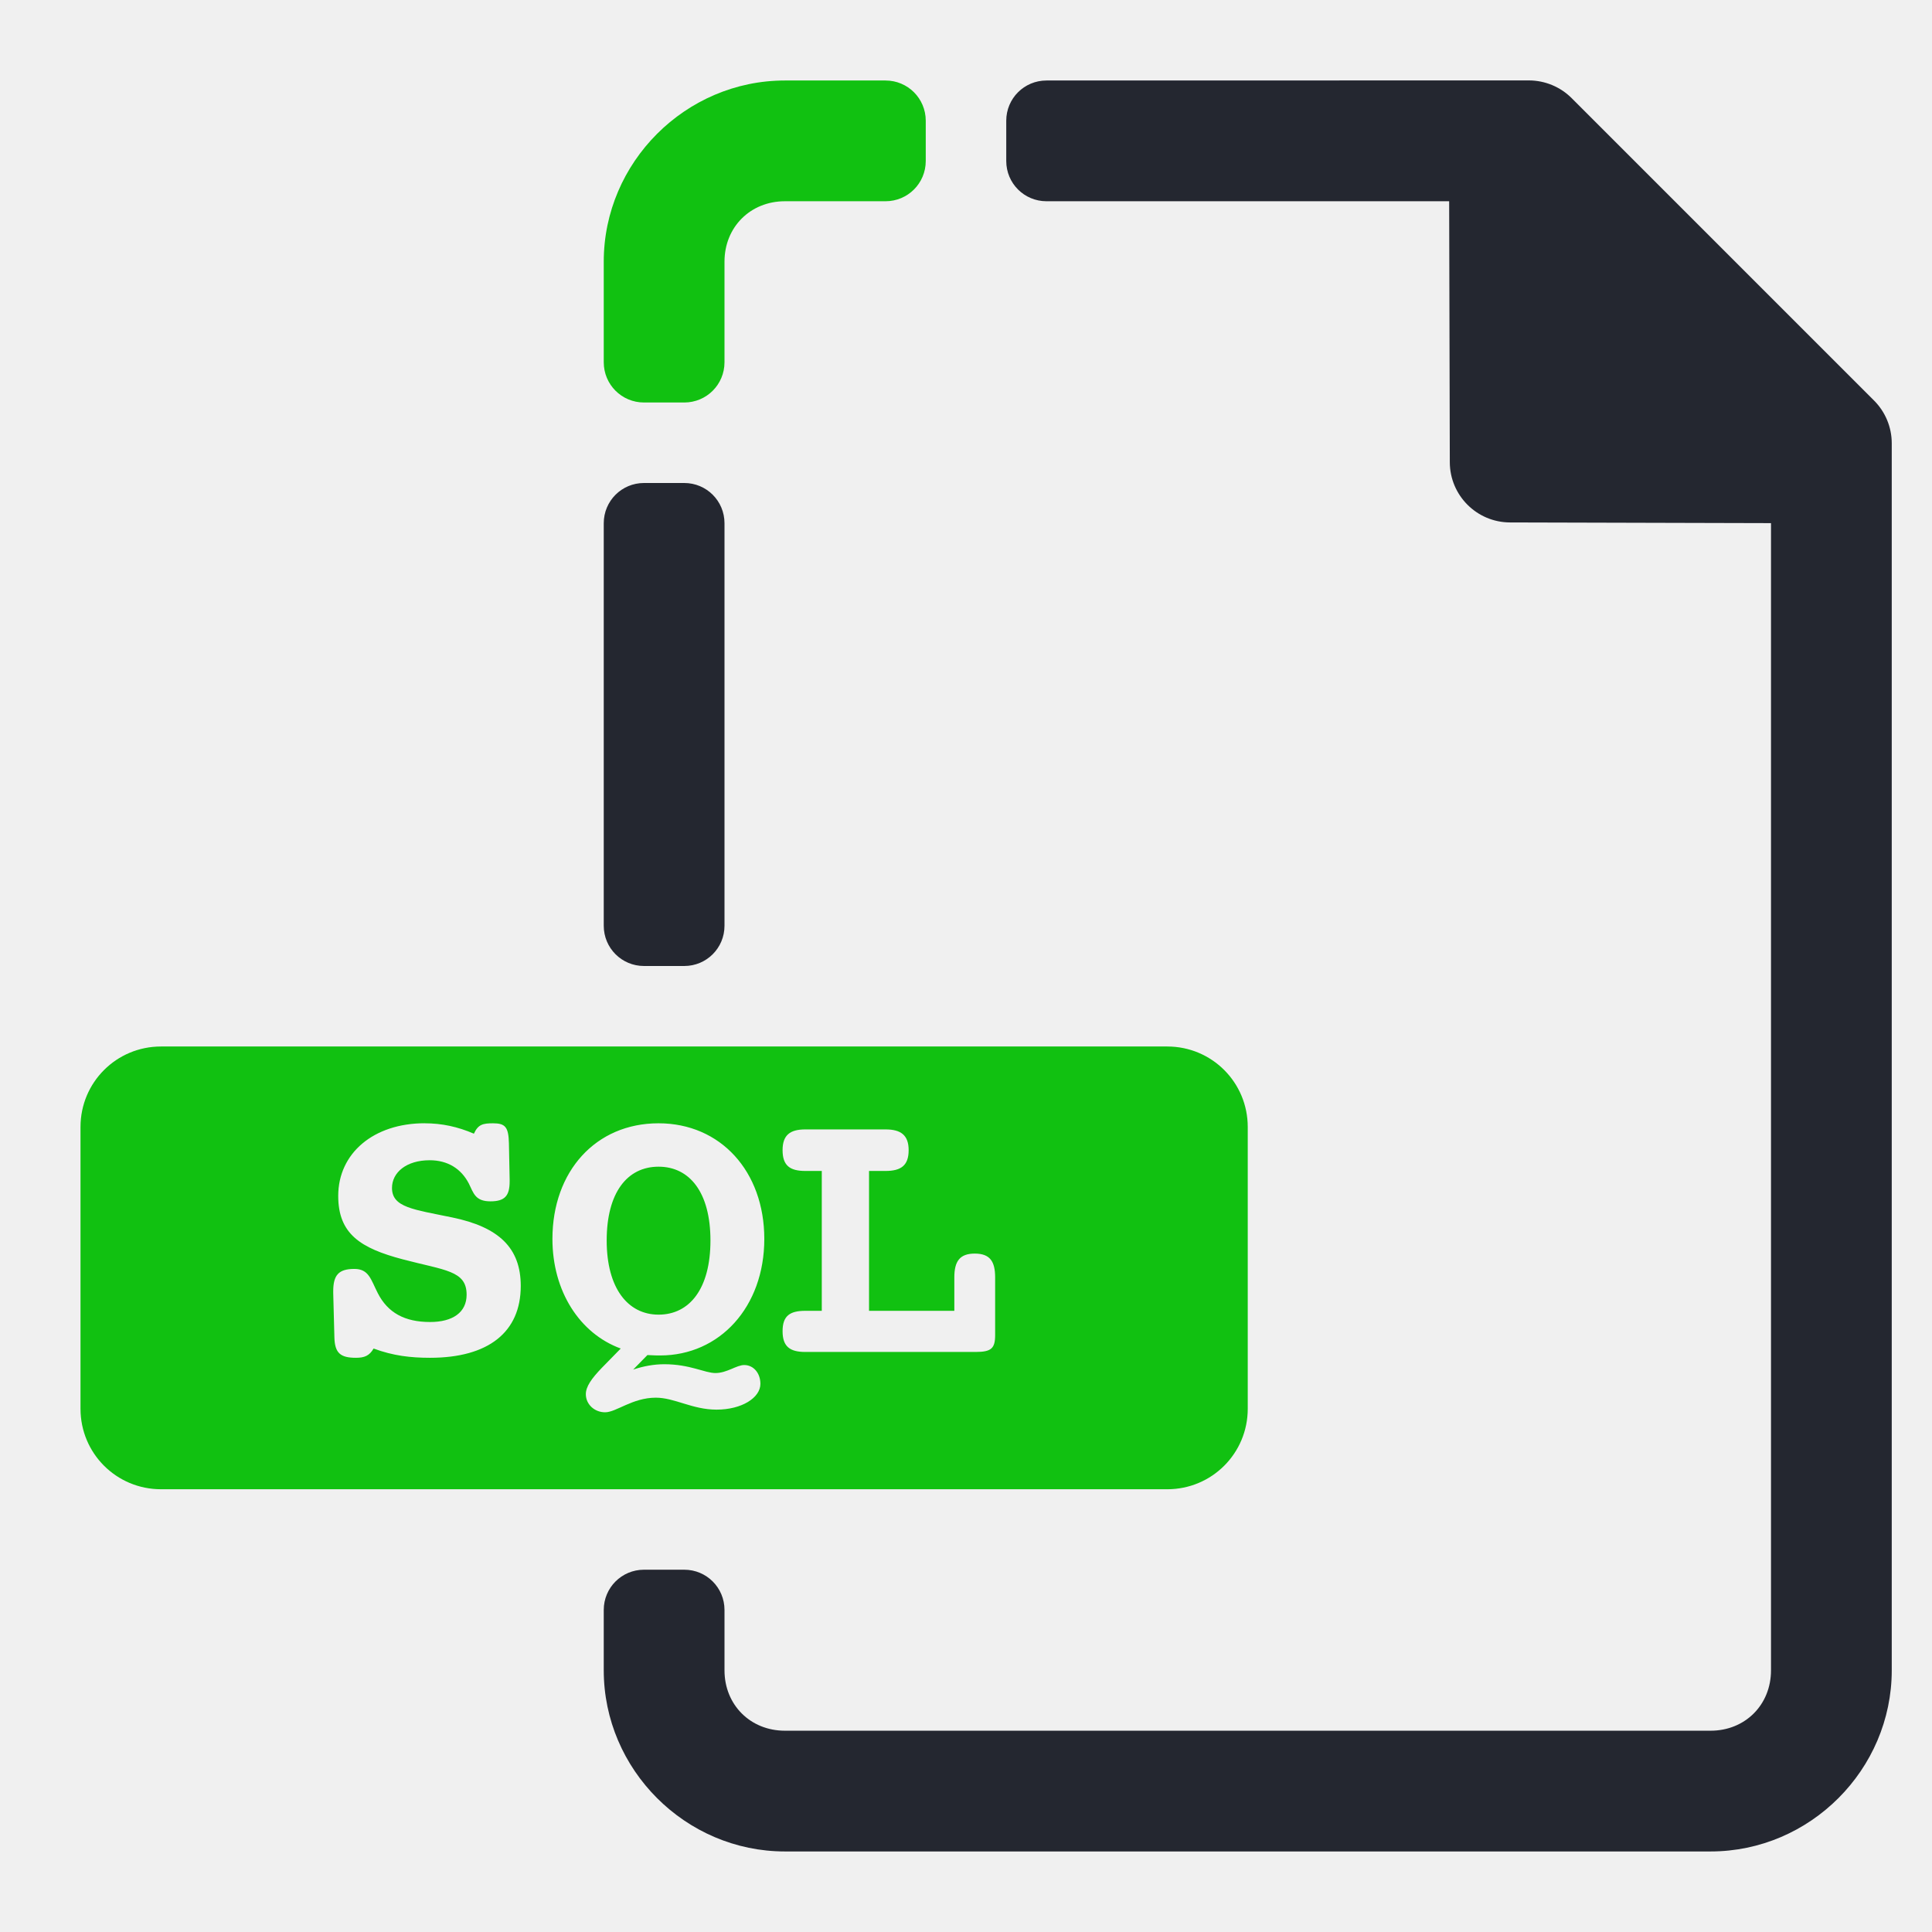
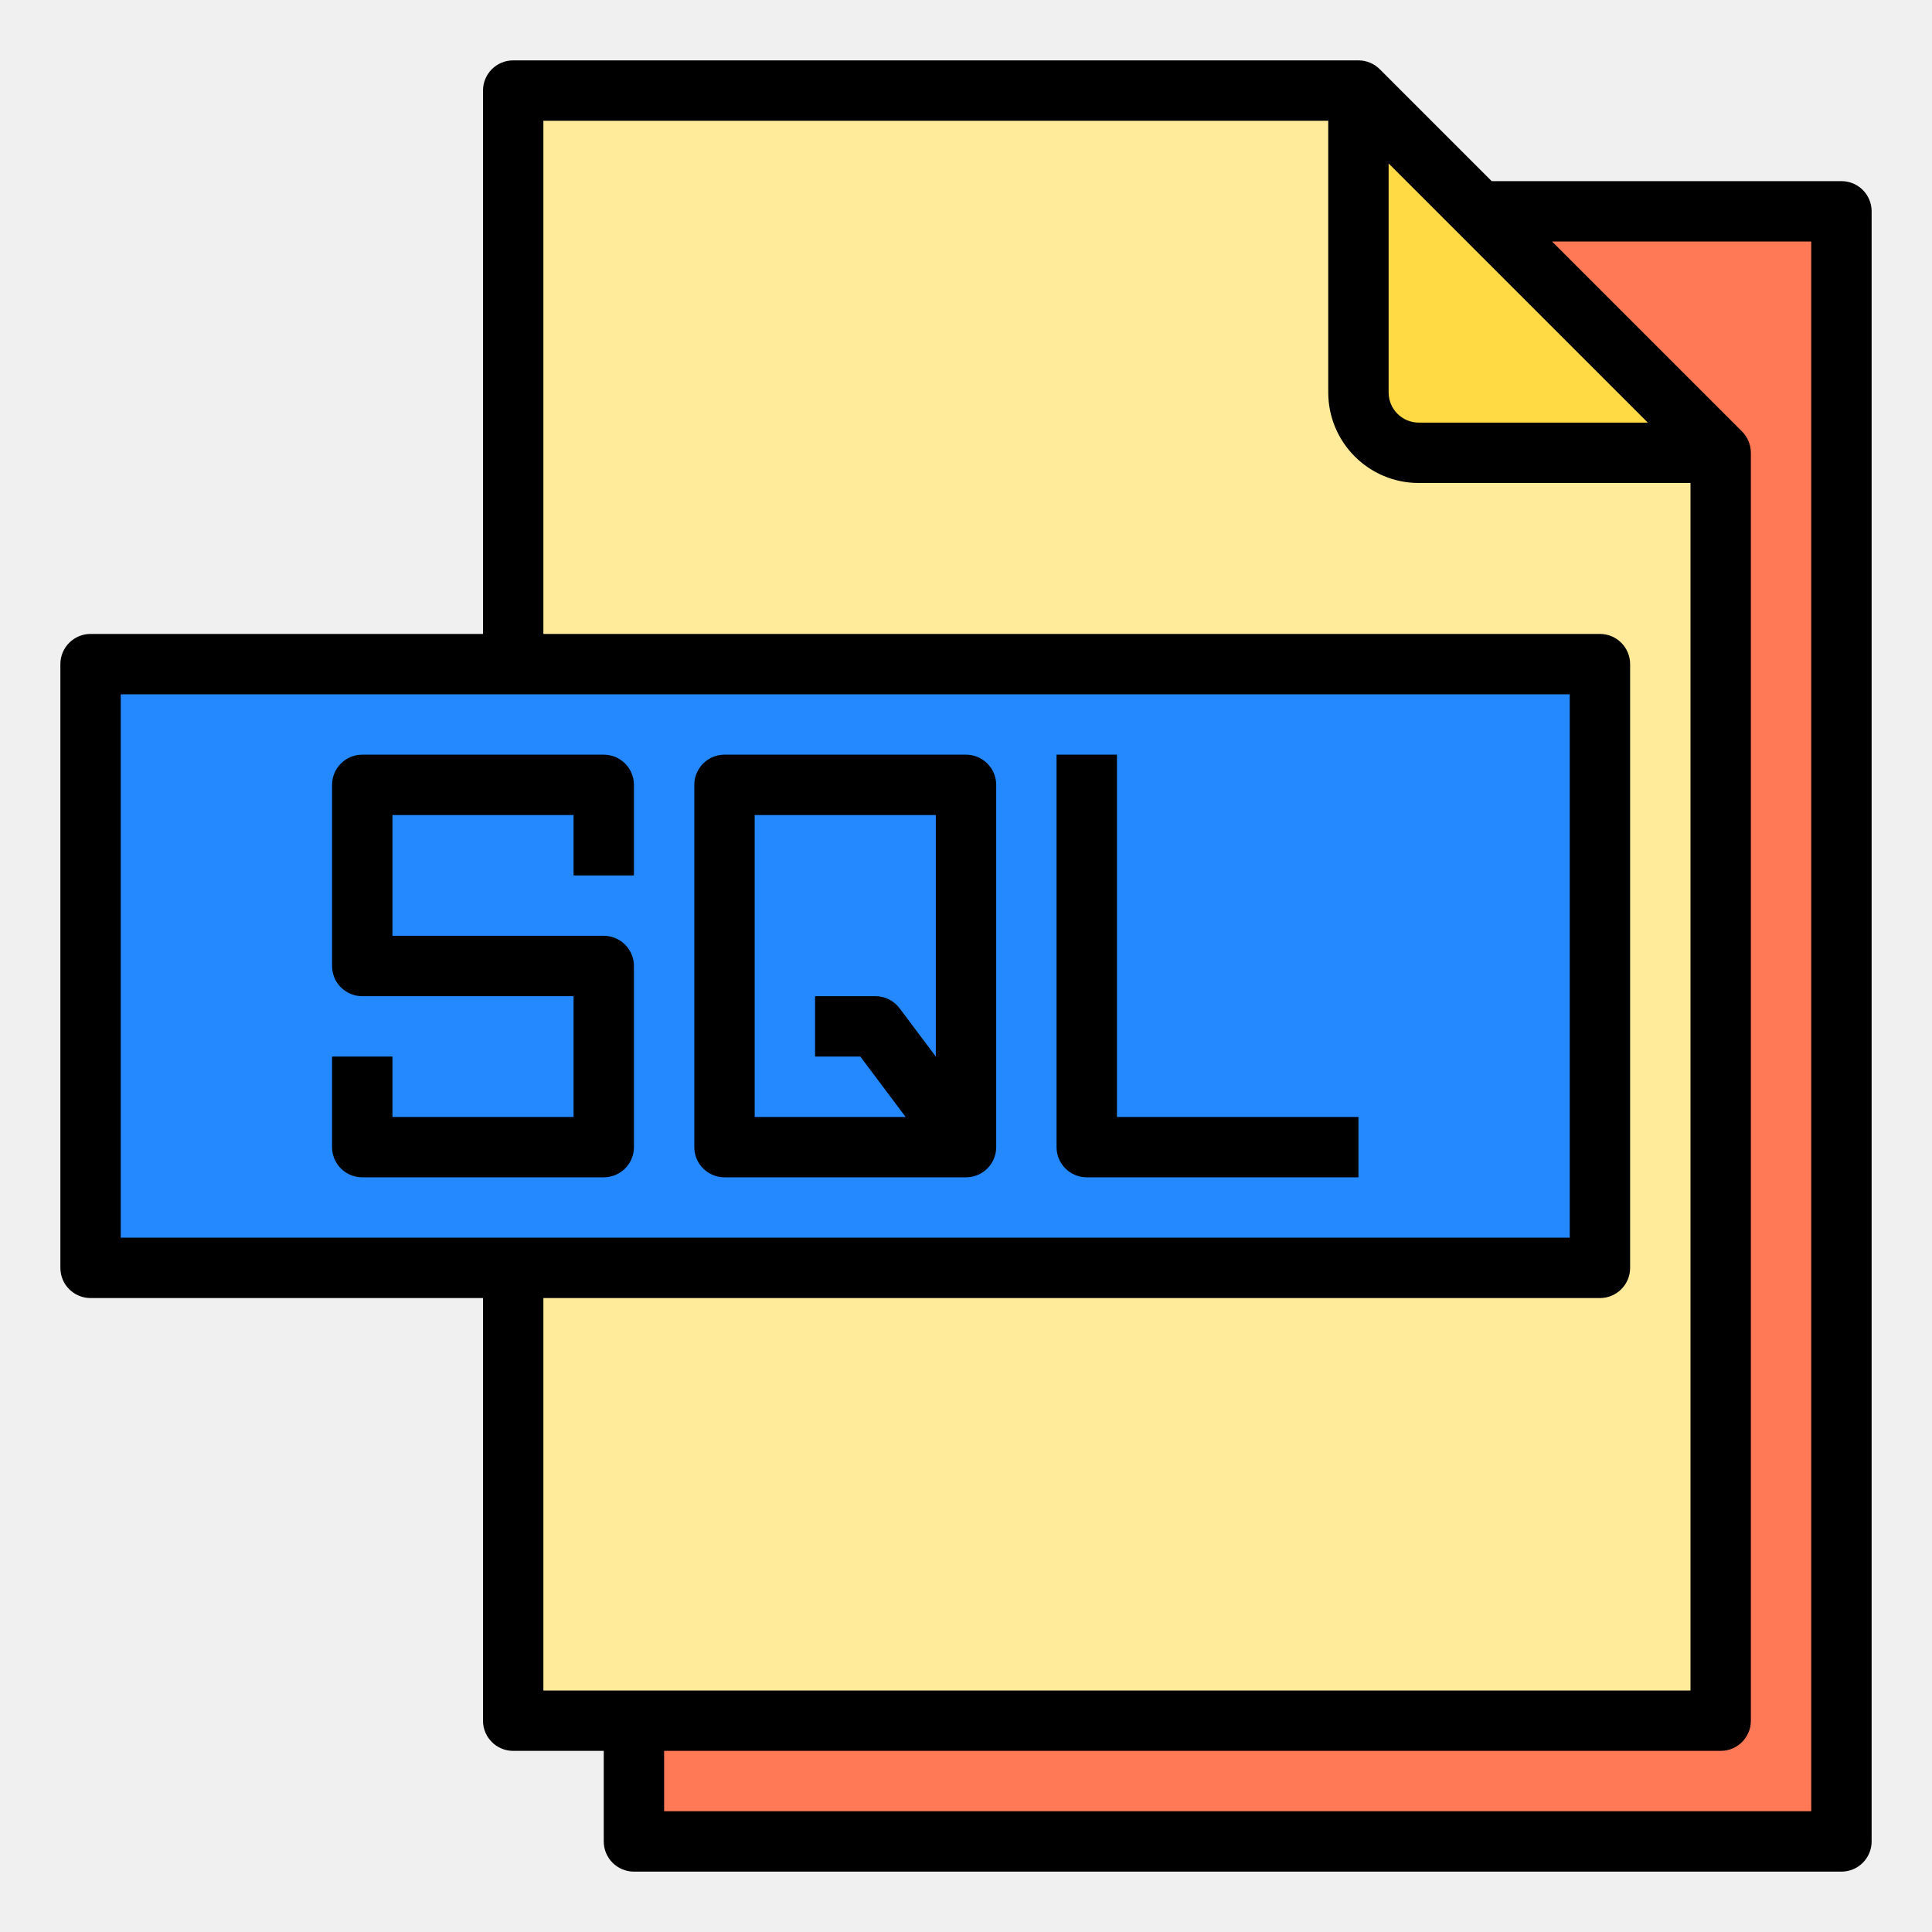
- <svg xmlns="http://www.w3.org/2000/svg" width="48" height="48" viewBox="0 0 48 48" id="sql">
-   <g display="none">
-     <rect width="48" height="48" fill="#fff" color="#000" overflow="visible" style="isolation:auto;mix-blend-mode:normal" />
-     <rect style="isolation:auto;mix-blend-mode:normal" width="48" height="48" x="-46.987" fill="#fff" color="#000" overflow="visible" />
-     <rect width="48" height="48" x="-102.987" fill="#fff" color="#000" overflow="visible" style="isolation:auto;mix-blend-mode:normal" />
-     <rect style="isolation:auto;mix-blend-mode:normal" width="48" height="48" y="57.592" fill="#fff" color="#000" overflow="visible" />
-     <rect width="48" height="48" x="-46.987" y="57.592" fill="#fff" color="#000" overflow="visible" style="isolation:auto;mix-blend-mode:normal" />
-     <rect style="isolation:auto;mix-blend-mode:normal" width="48" height="48" x="-102.987" y="57.592" fill="#fff" color="#000" overflow="visible" />
-     <rect width="48" height="48" y="117.592" fill="#fff" color="#000" overflow="visible" style="isolation:auto;mix-blend-mode:normal" />
-     <rect style="isolation:auto;mix-blend-mode:normal" width="48" height="48" x="-46.987" y="117.592" fill="#fff" color="#000" overflow="visible" />
-     <rect width="48" height="48" x="-102.987" y="117.592" fill="#fff" color="#000" overflow="visible" style="isolation:auto;mix-blend-mode:normal" />
-     <rect style="isolation:auto;mix-blend-mode:normal" width="48" height="48" y="173.592" fill="#fff" color="#000" overflow="visible" />
-     <rect width="48" height="48" x="-46.987" y="173.592" fill="#fff" color="#000" overflow="visible" style="isolation:auto;mix-blend-mode:normal" />
-     <rect style="isolation:auto;mix-blend-mode:normal" width="48" height="48" x="-102.987" y="173.592" fill="#fff" color="#000" overflow="visible" />
-     <rect width="48" height="48" y="231.592" fill="#fff" color="#000" overflow="visible" style="isolation:auto;mix-blend-mode:normal" />
-     <rect style="isolation:auto;mix-blend-mode:normal" width="48" height="48" x="-46.987" y="231.592" fill="#fff" color="#000" overflow="visible" />
-     <rect width="48" height="48" x="-102.987" y="231.592" fill="#fff" color="#000" overflow="visible" style="isolation:auto;mix-blend-mode:normal" />
-   </g>
-   <g transform="translate(-523 -1460.362)">
-     <path fill="#242730" style="line-height:normal;text-indent:0;text-align:start;text-decoration-line:none;text-decoration-style:solid;text-decoration-color:#000;text-transform:none;block-progression:tb;isolation:auto;mix-blend-mode:normal" d="m 549,1462.362 c -0.554,0 -1,0.446 -1,1 l 0,1 c 0,0.554 0.446,1 1,1 l 10.004,0 0.016,6.484 c 0.002,0.825 0.671,1.494 1.496,1.496 l 6.484,0.017 0,28.502 c 0,0.857 -0.643,1.5 -1.5,1.5 l -23,0 c -0.857,0 -1.5,-0.643 -1.5,-1.5 l 0,-1.5 c 0,-0.554 -0.446,-1 -1,-1 l -1,0 c -0.554,0 -1,0.446 -1,1 l 0,1.5 c 0,2.467 2.033,4.5 4.5,4.5 l 23,0 c 2.467,0 4.5,-2.033 4.5,-4.5 l 0,-30.486 c -8e-5,-0.398 -0.158,-0.779 -0.439,-1.061 l -7.514,-7.514 c -0.281,-0.281 -0.663,-0.439 -1.061,-0.44 z m -11,21 c 0,0.554 0.446,1 1,1 l 1,0 c 0.554,0 1,-0.446 1,-1 l 0,-10 c 0,-0.554 -0.446,-1 -1,-1 l -1,0 c -0.554,0 -1,0.446 -1,1 z" color="#000" font-family="sans-serif" font-weight="400" overflow="visible" />
-     <path fill="#11c111" style="line-height:normal;text-indent:0;text-align:start;text-decoration-line:none;text-decoration-style:solid;text-decoration-color:#000;text-transform:none;block-progression:tb;isolation:auto;mix-blend-mode:normal" d="m 542.5,458 c -2.467,0 -4.5,2.033 -4.5,4.5 l 0,2.5 c 0,0.554 0.446,1 1,1 l 1,0 c 0.554,0 1,-0.446 1,-1 l 0,-2.5 c 0,-0.857 0.643,-1.5 1.5,-1.5 l 2.5,0 c 0.554,0 1,-0.446 1,-1 l 0,-1 c 0,-0.554 -0.446,-1 -1,-1 l -2.5,0 z M 527,482 c -1.108,0 -2,0.892 -2,2 l 0,7 c 0,1.108 0.892,2 2,2 l 25,0 c 1.108,0 2,-0.892 2,-2 l 0,-7 c 0,-1.108 -0.892,-2 -2,-2 l -25,0 z m 6.551,1.908 c 0.43,0 0.822,0.086 1.223,0.258 0.105,-0.229 0.219,-0.258 0.477,-0.258 0.306,0 0.383,0.097 0.393,0.498 l 0.018,0.896 0,0.049 c 0,0.353 -0.114,0.496 -0.477,0.496 -0.382,0 -0.421,-0.21 -0.535,-0.439 -0.191,-0.372 -0.526,-0.582 -0.975,-0.582 -0.582,0 -0.936,0.306 -0.936,0.688 0,0.487 0.536,0.534 1.5,0.734 1.155,0.239 1.699,0.756 1.699,1.701 0,1.146 -0.802,1.785 -2.254,1.785 -0.477,0 -0.915,-0.049 -1.402,-0.23 -0.105,0.181 -0.229,0.23 -0.439,0.23 -0.382,0 -0.525,-0.114 -0.535,-0.506 l -0.029,-1.1 0,-0.047 c 0,-0.401 0.134,-0.555 0.525,-0.555 0.363,0 0.41,0.267 0.582,0.602 0.248,0.487 0.669,0.717 1.299,0.717 0.563,0 0.908,-0.239 0.908,-0.678 0,-0.602 -0.536,-0.602 -1.586,-0.879 -1.05,-0.277 -1.604,-0.631 -1.604,-1.576 0,-1.06 0.878,-1.805 2.148,-1.805 z m 5.811,0 c 1.537,0 2.627,1.192 2.627,2.873 0,1.69 -1.108,2.895 -2.588,2.895 -0.048,0 -0.154,4.4e-4 -0.316,-0.01 l -0.354,0.361 c 0.258,-0.086 0.516,-0.133 0.773,-0.133 0.64,0 1.004,0.219 1.271,0.219 0.286,0 0.524,-0.199 0.715,-0.199 0.229,0 0.402,0.199 0.402,0.467 0,0.344 -0.46,0.641 -1.09,0.641 -0.602,0 -1.04,-0.297 -1.508,-0.297 -0.582,0 -0.983,0.363 -1.26,0.363 -0.267,0 -0.479,-0.201 -0.479,-0.449 0,-0.191 0.143,-0.391 0.4,-0.658 l 0.467,-0.477 c -1.021,-0.373 -1.697,-1.425 -1.697,-2.723 0,-1.681 1.078,-2.873 2.635,-2.873 z m 3.645,0.152 1.994,0 c 0.382,0 0.574,0.143 0.574,0.516 0,0.382 -0.192,0.516 -0.574,0.516 l -0.41,0 0,3.475 2.119,0 0,-0.83 c 0,-0.401 0.135,-0.592 0.508,-0.592 0.382,0 0.506,0.2 0.506,0.592 l 0,1.432 c 0,0.334 -0.097,0.42 -0.488,0.42 l -4.229,0 c -0.382,0 -0.564,-0.134 -0.564,-0.516 0,-0.382 0.182,-0.506 0.564,-0.506 l 0.41,0 0,-3.475 -0.41,0 c -0.382,0 -0.564,-0.134 -0.564,-0.516 0,-0.372 0.182,-0.516 0.564,-0.516 z m -3.645,0.926 c -0.783,0 -1.289,0.65 -1.289,1.834 0,1.184 0.525,1.842 1.289,1.842 0.773,0 1.289,-0.648 1.289,-1.842 0,-1.194 -0.516,-1.834 -1.289,-1.834 z" color="#000" font-family="sans-serif" font-weight="400" overflow="visible" transform="translate(0 1004.362)" />
-   </g>
+ <svg xmlns="http://www.w3.org/2000/svg" viewBox="0 0 64 64" id="sql-file">
+   <rect width="40" height="54" x="21" y="7" fill="#ff7956" />
+   <path fill="#ffda44" d="M49,7l8,8H47a2.006,2.006,0,0,1-2-2V3Z" />
+   <path fill="#ffeb99" d="M57,15V57H17V3H45V13a2.006,2.006,0,0,0,2,2Z" />
+   <rect width="50" height="20" x="3" y="22" fill="#2488ff" />
+   <path d="M61,6H49.414L45.707,2.293A1,1,0,0,0,45,2H17a1,1,0,0,0-1,1V21H3a1,1,0,0,0-1,1V42a1,1,0,0,0,1,1H16V57a1,1,0,0,0,1,1h3v3a1,1,0,0,0,1,1H61a1,1,0,0,0,1-1V7A1,1,0,0,0,61,6ZM46,5.414,54.586,14H47a1,1,0,0,1-1-1ZM4,23H52V41H4ZM18,43H53a1,1,0,0,0,1-1V22a1,1,0,0,0-1-1H18V4H44v9a3,3,0,0,0,3,3h9V56H18ZM60,60H22V58H57a1,1,0,0,0,1-1V15a1,1,0,0,0-.293-.707L51.414,8H60Z" />
+   <path d="M37 25H35V38a1 1 0 0 0 1 1h9V37H37zM20 25H12a1 1 0 0 0-1 1v6a1 1 0 0 0 1 1h7v4H13V35H11v3a1 1 0 0 0 1 1h8a1 1 0 0 0 1-1V32a1 1 0 0 0-1-1H13V27h6v2h2V26A1 1 0 0 0 20 25zM32 25H24a1 1 0 0 0-1 1V38a1 1 0 0 0 1 1h8a1 1 0 0 0 1-1V26A1 1 0 0 0 32 25zm-7 2h6v8l-1.2-1.6A1 1 0 0 0 29 33H27v2h1.5L30 37H25z" />
</svg>
